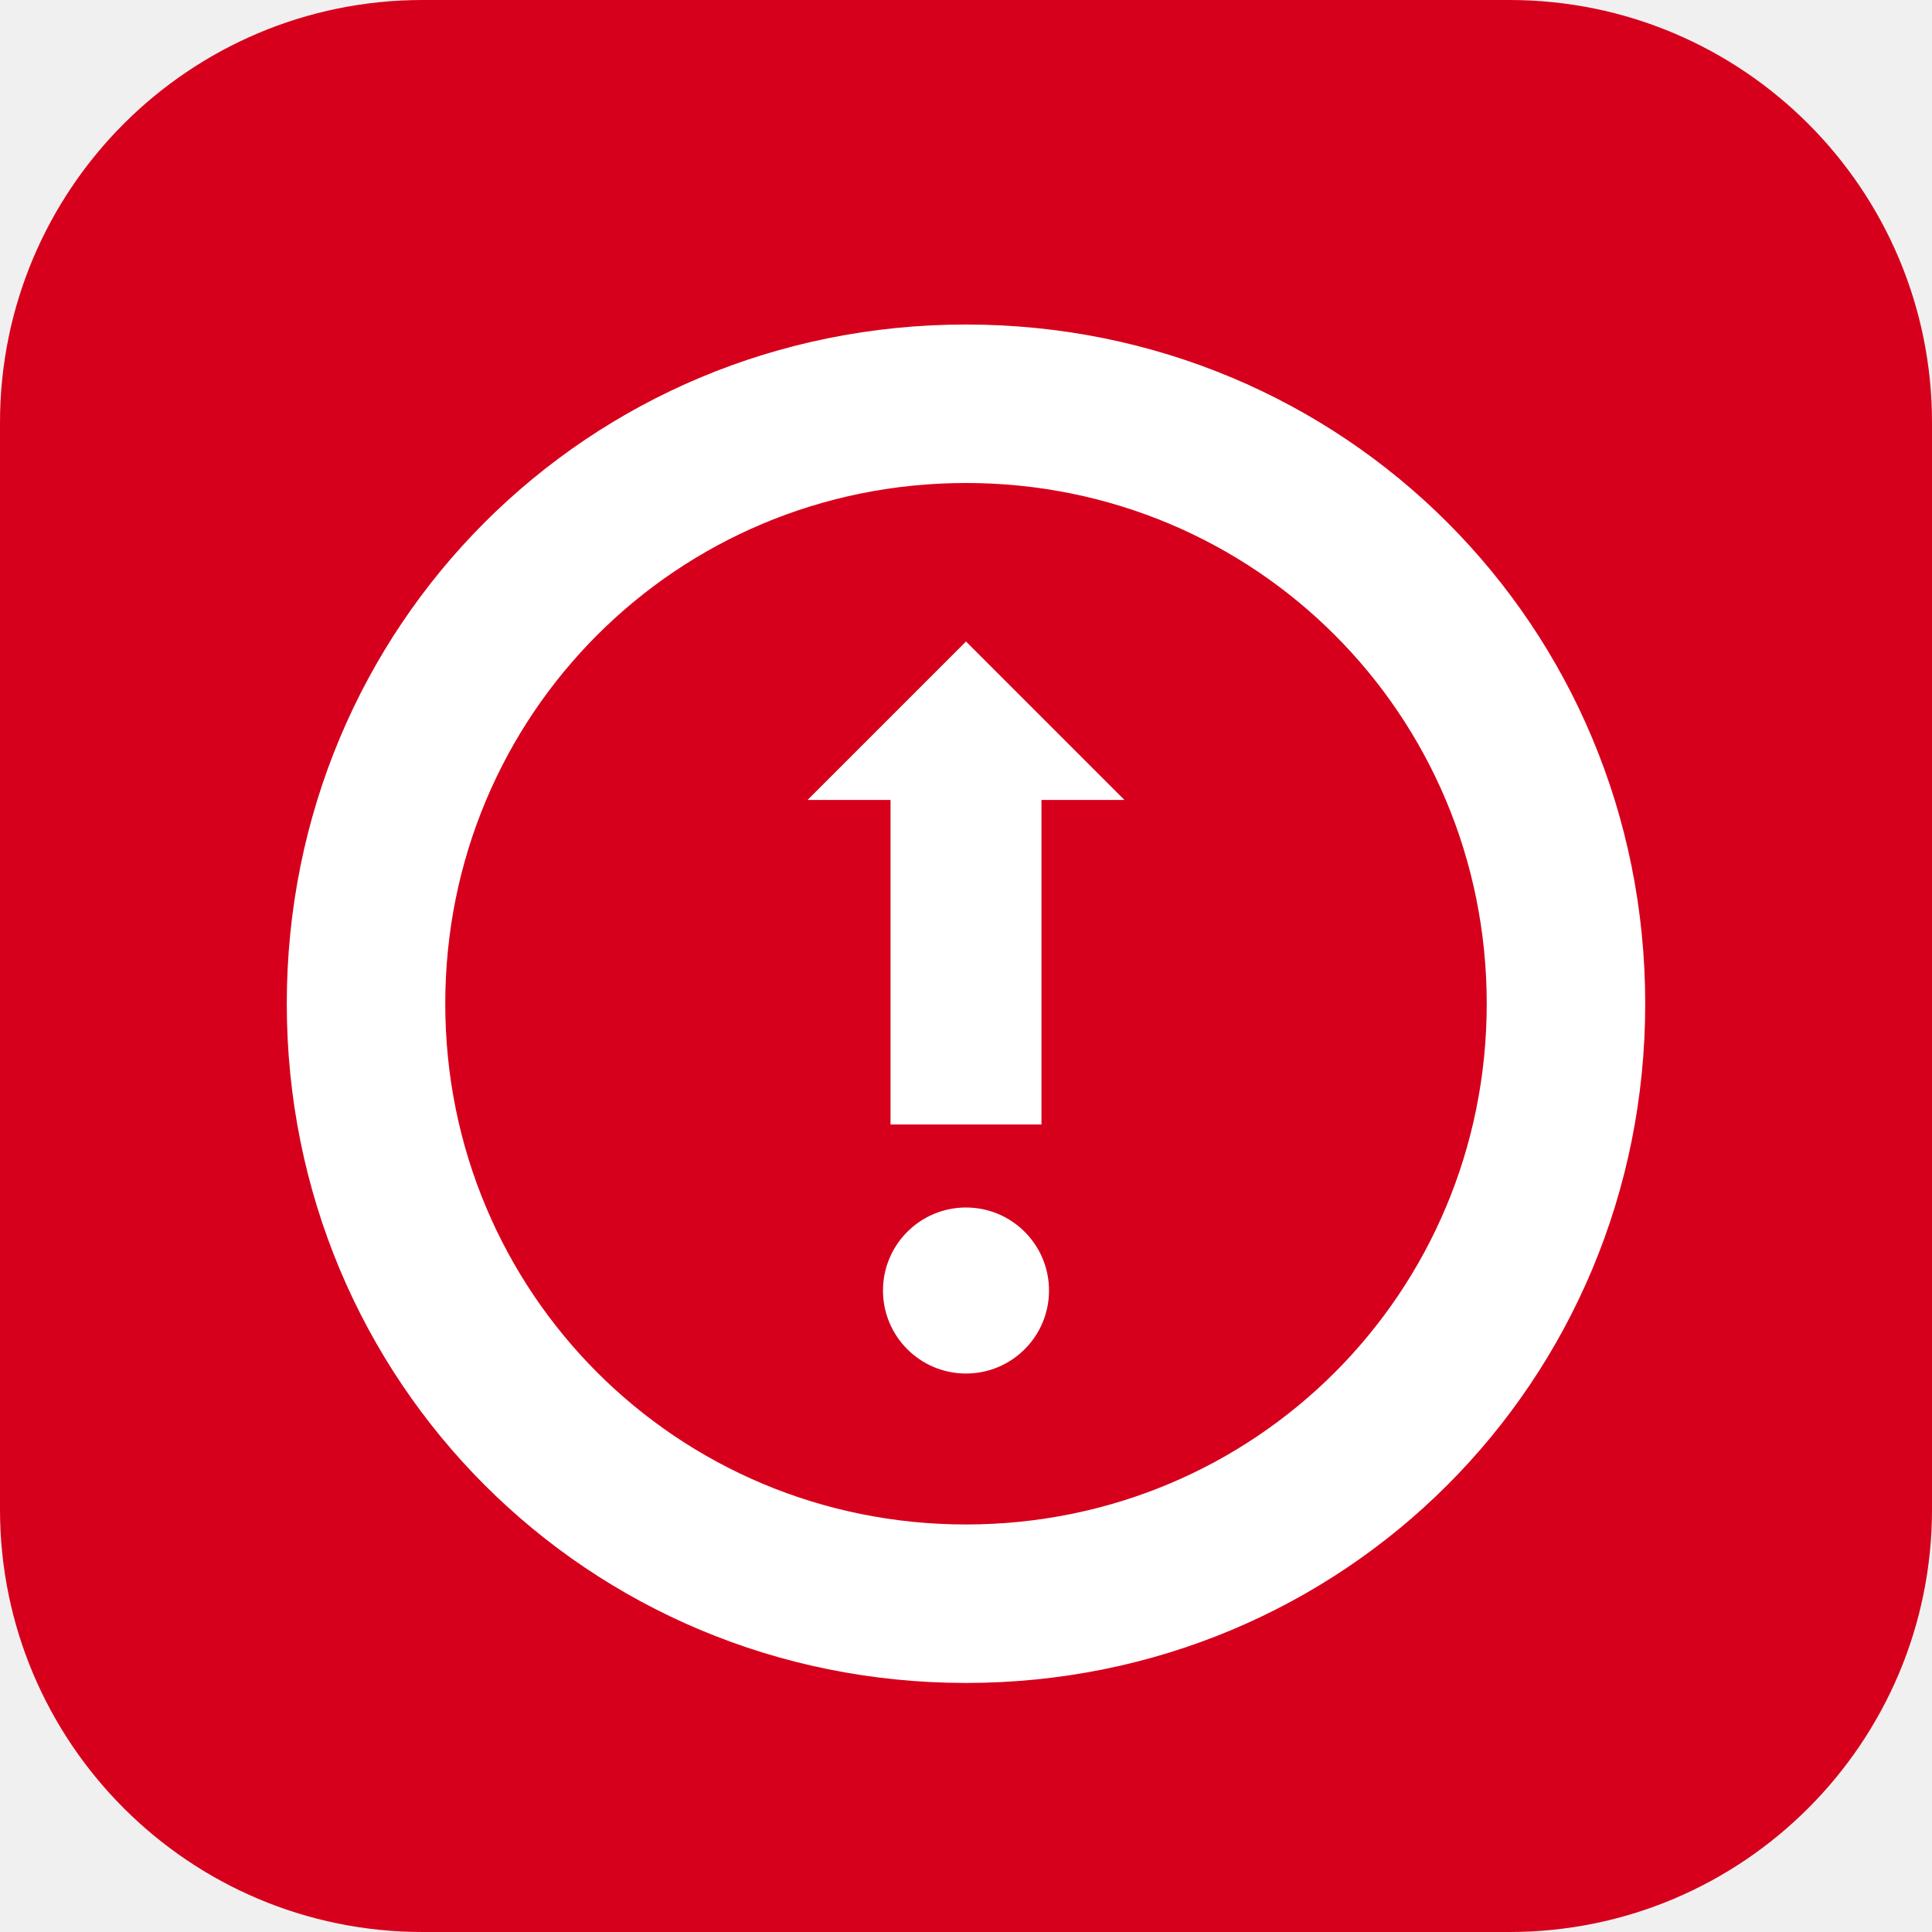
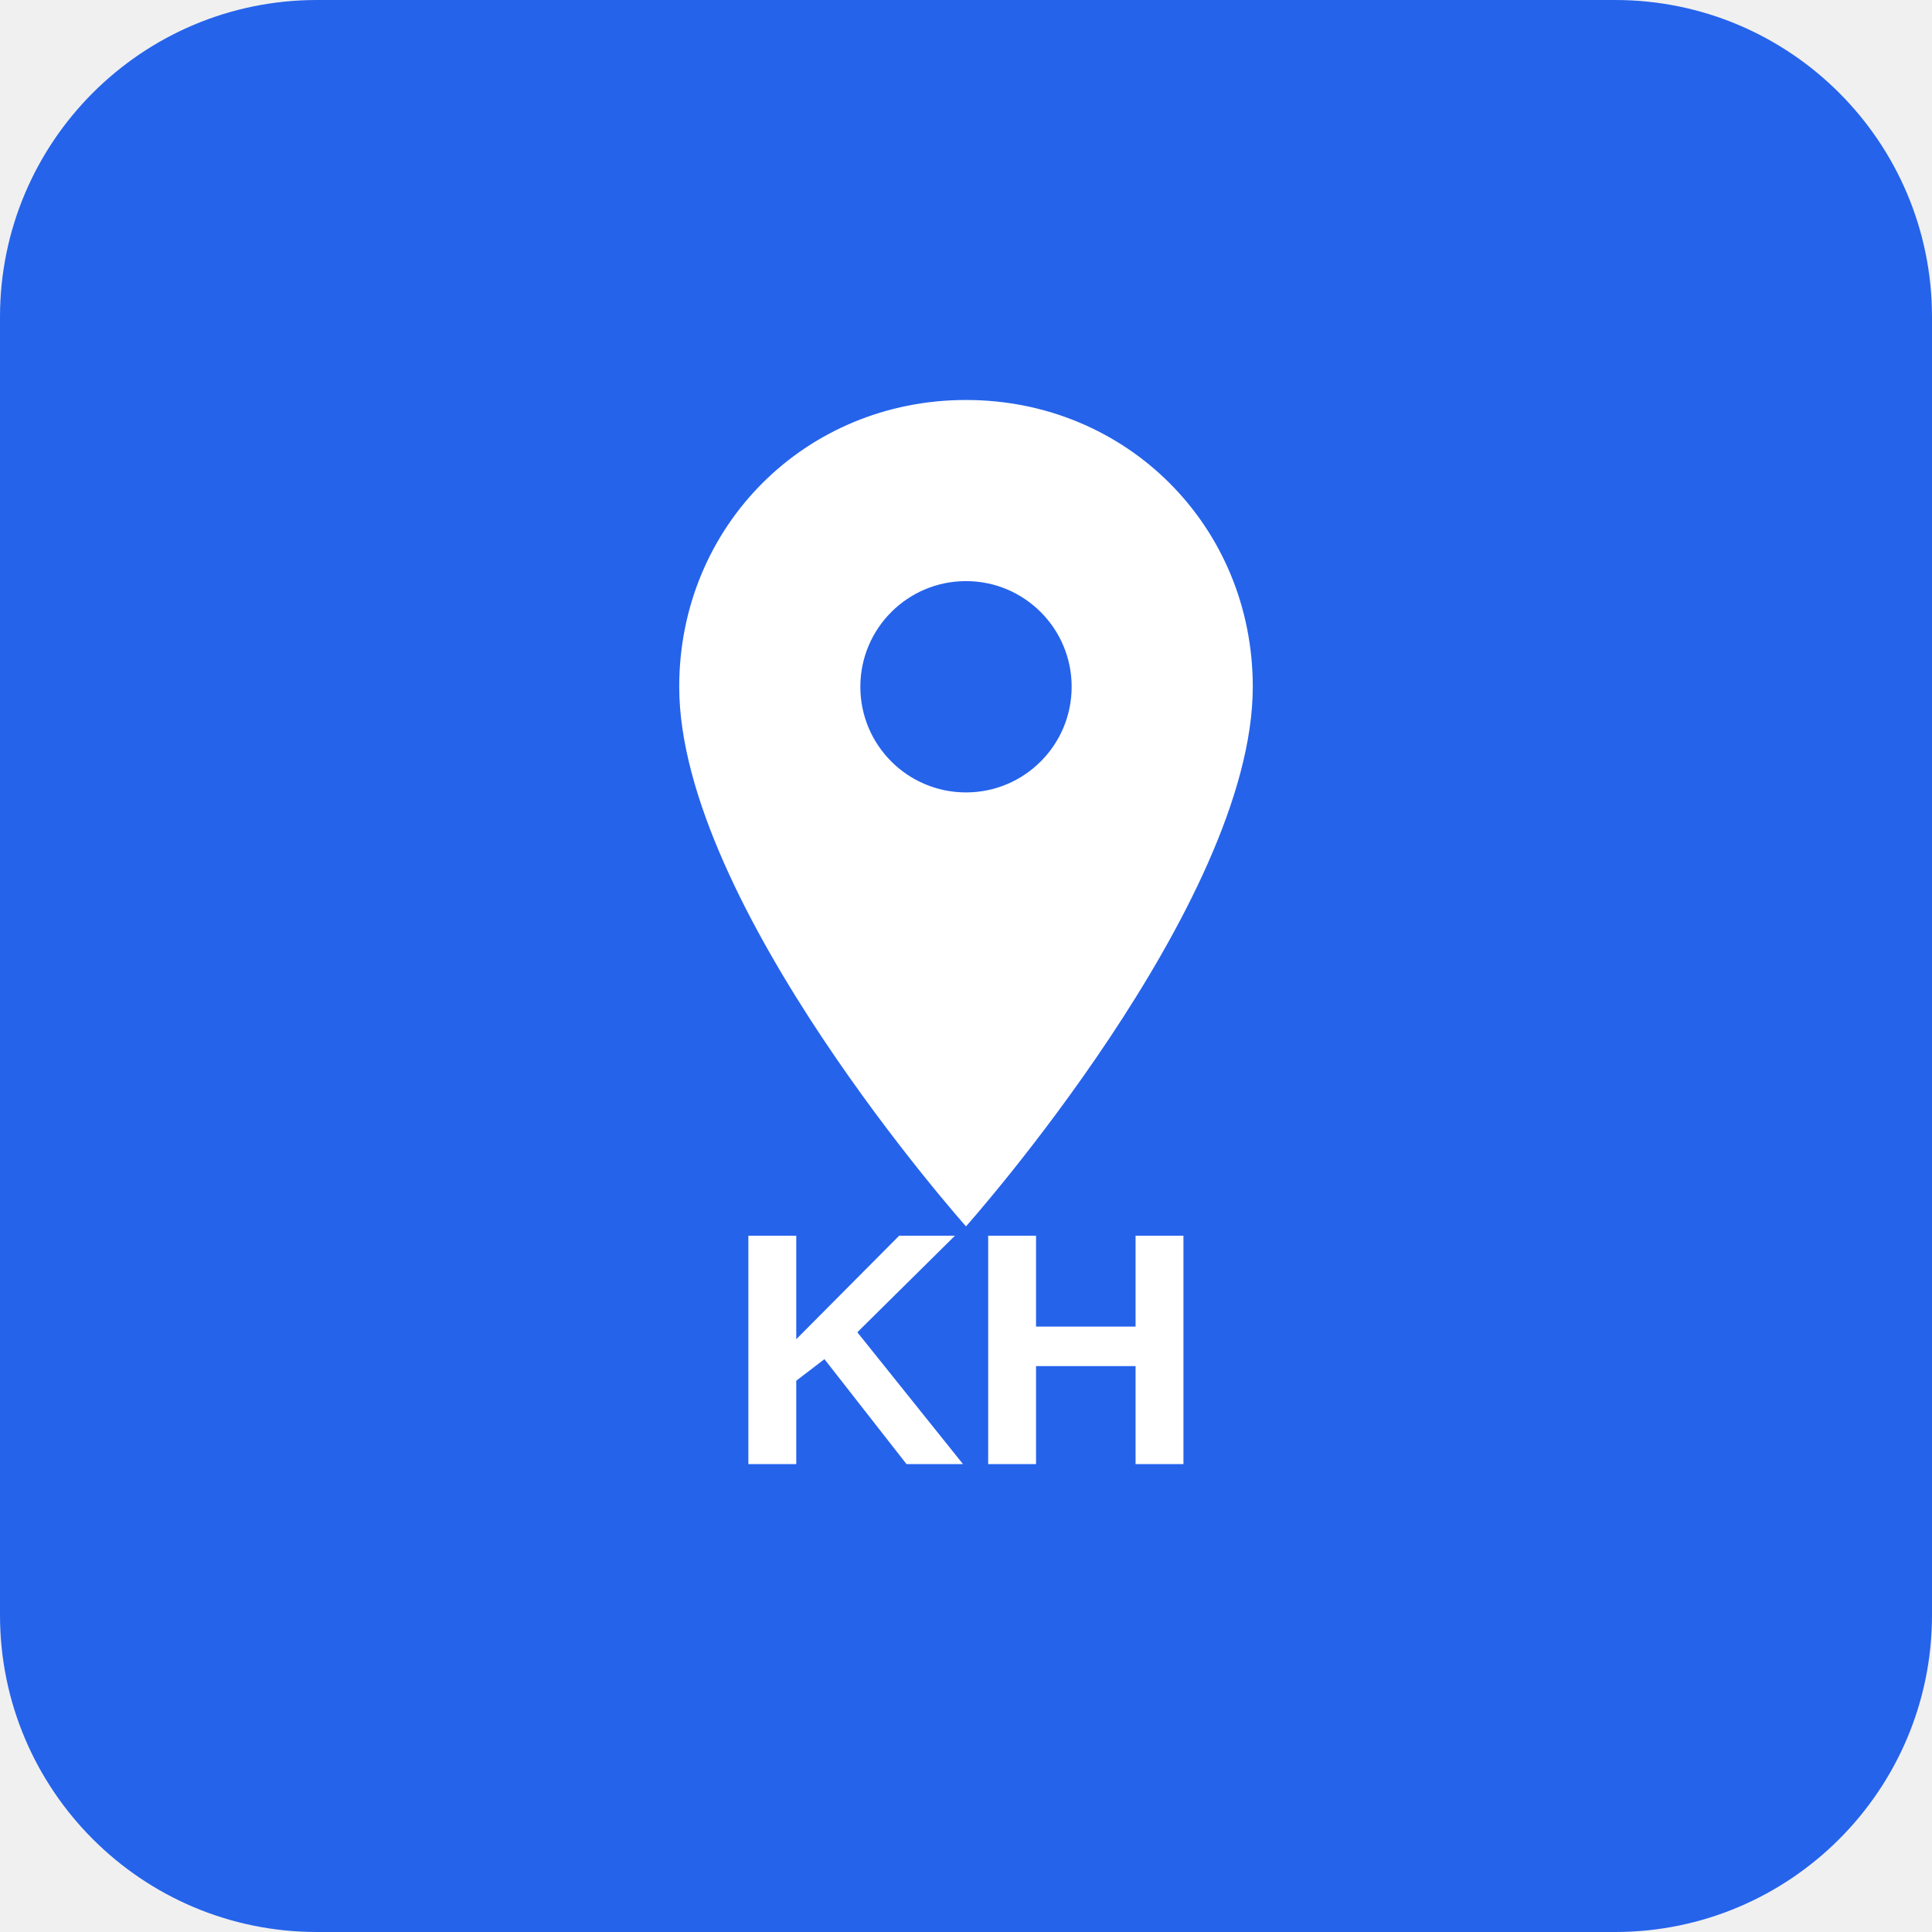
<svg xmlns="http://www.w3.org/2000/svg" width="256" height="256" viewBox="0 0 256 256" fill="none">
-   <rect width="256" height="256" rx="56" fill="#D6001C" />
-   <path d="M128 43C178.078 43 218 82.922 218 133C218 183.078 178.078 223 128 223C77.922 223 38 183.078 38 133C38 82.922 77.922 43 128 43Z" fill="white" />
-   <path d="M128 64C166.297 64 197 94.703 197 133C197 171.297 166.297 202 128 202C89.703 202 59 171.297 59 133C59 94.703 89.703 64 128 64Z" fill="#D6001C" />
-   <path d="M128 85L149 106H138V149H118V106H107L128 85Z" fill="white" />
-   <circle cx="128" cy="171" r="11" fill="white" />
+   <rect width="256" height="256" rx="42" fill="#2563eb" />
+   <g transform="translate(42, 42)">
+     <path d="M86 11C64.72 11 48 27.72 48 49c0 28.875 38 71.5 38 71.5s38-42.625 38-71.5c0-21.28-16.72-38-38-38z" fill="white" />
+     <circle cx="86" cy="49" r="14" fill="#2563eb" />
+     <text x="86" y="152" text-anchor="middle" fill="white" font-family="Arial, sans-serif" font-size="44" font-weight="bold">KH</text>
+   </g>
</svg>
